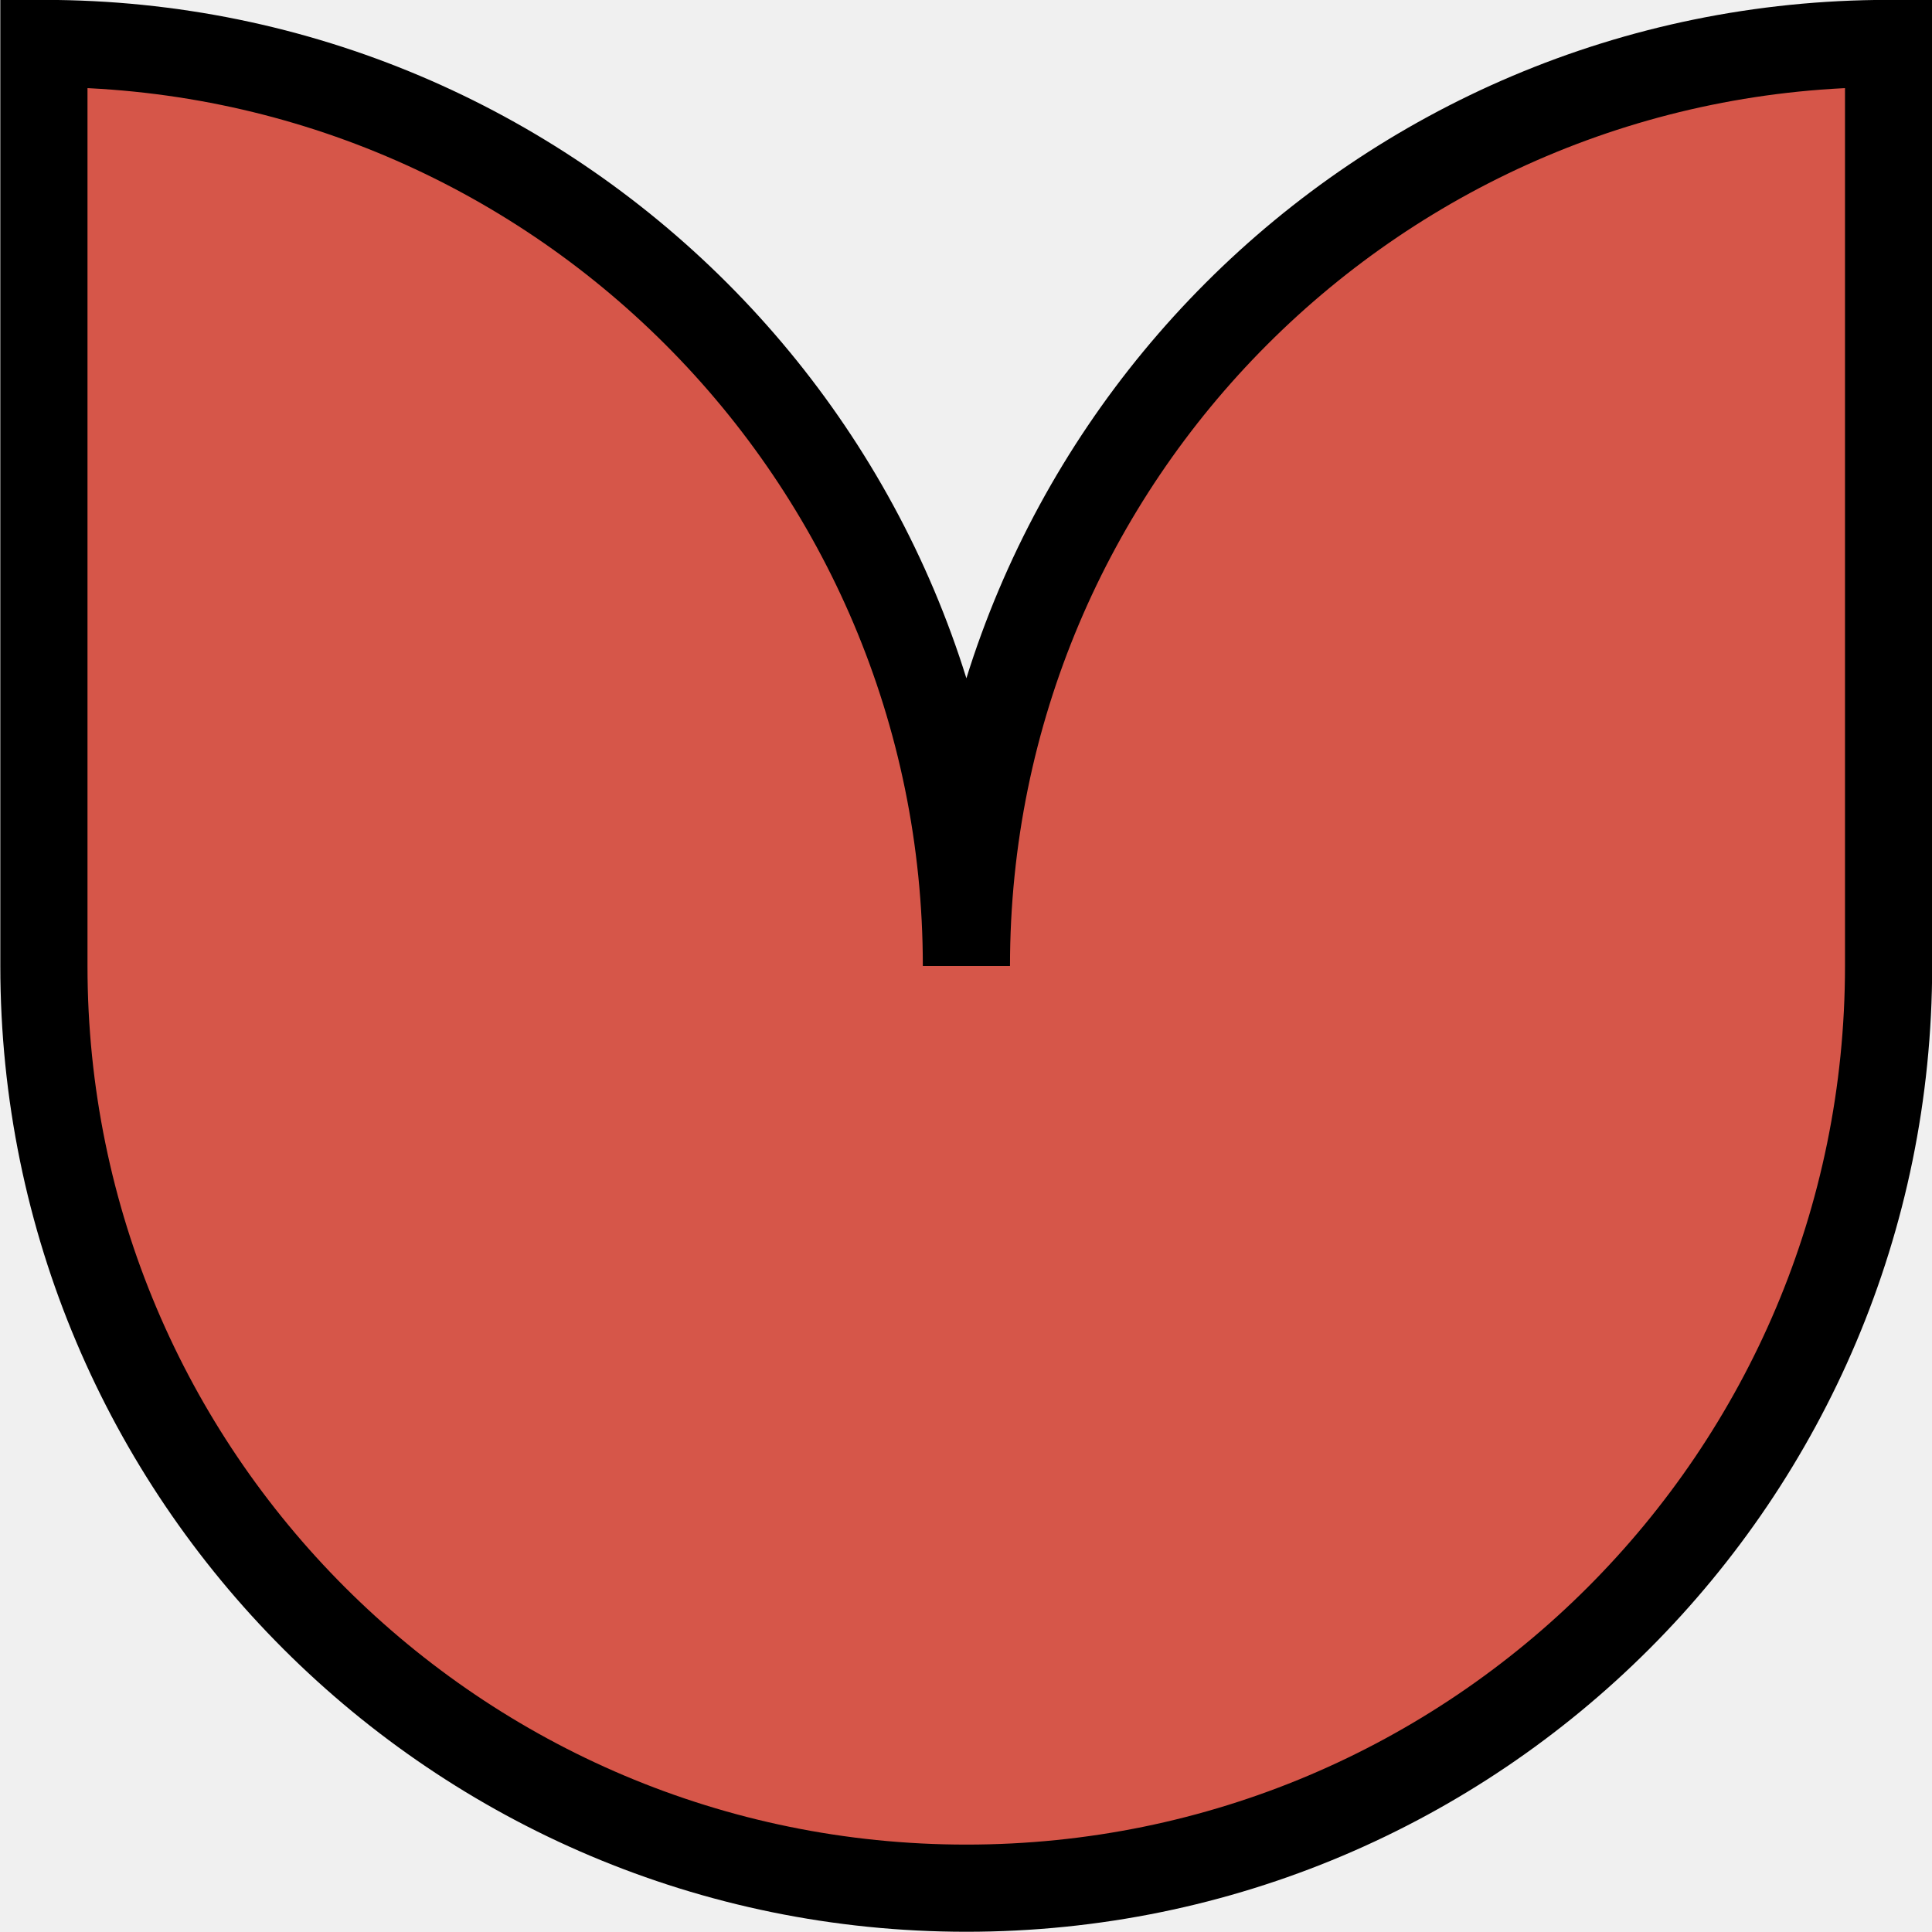
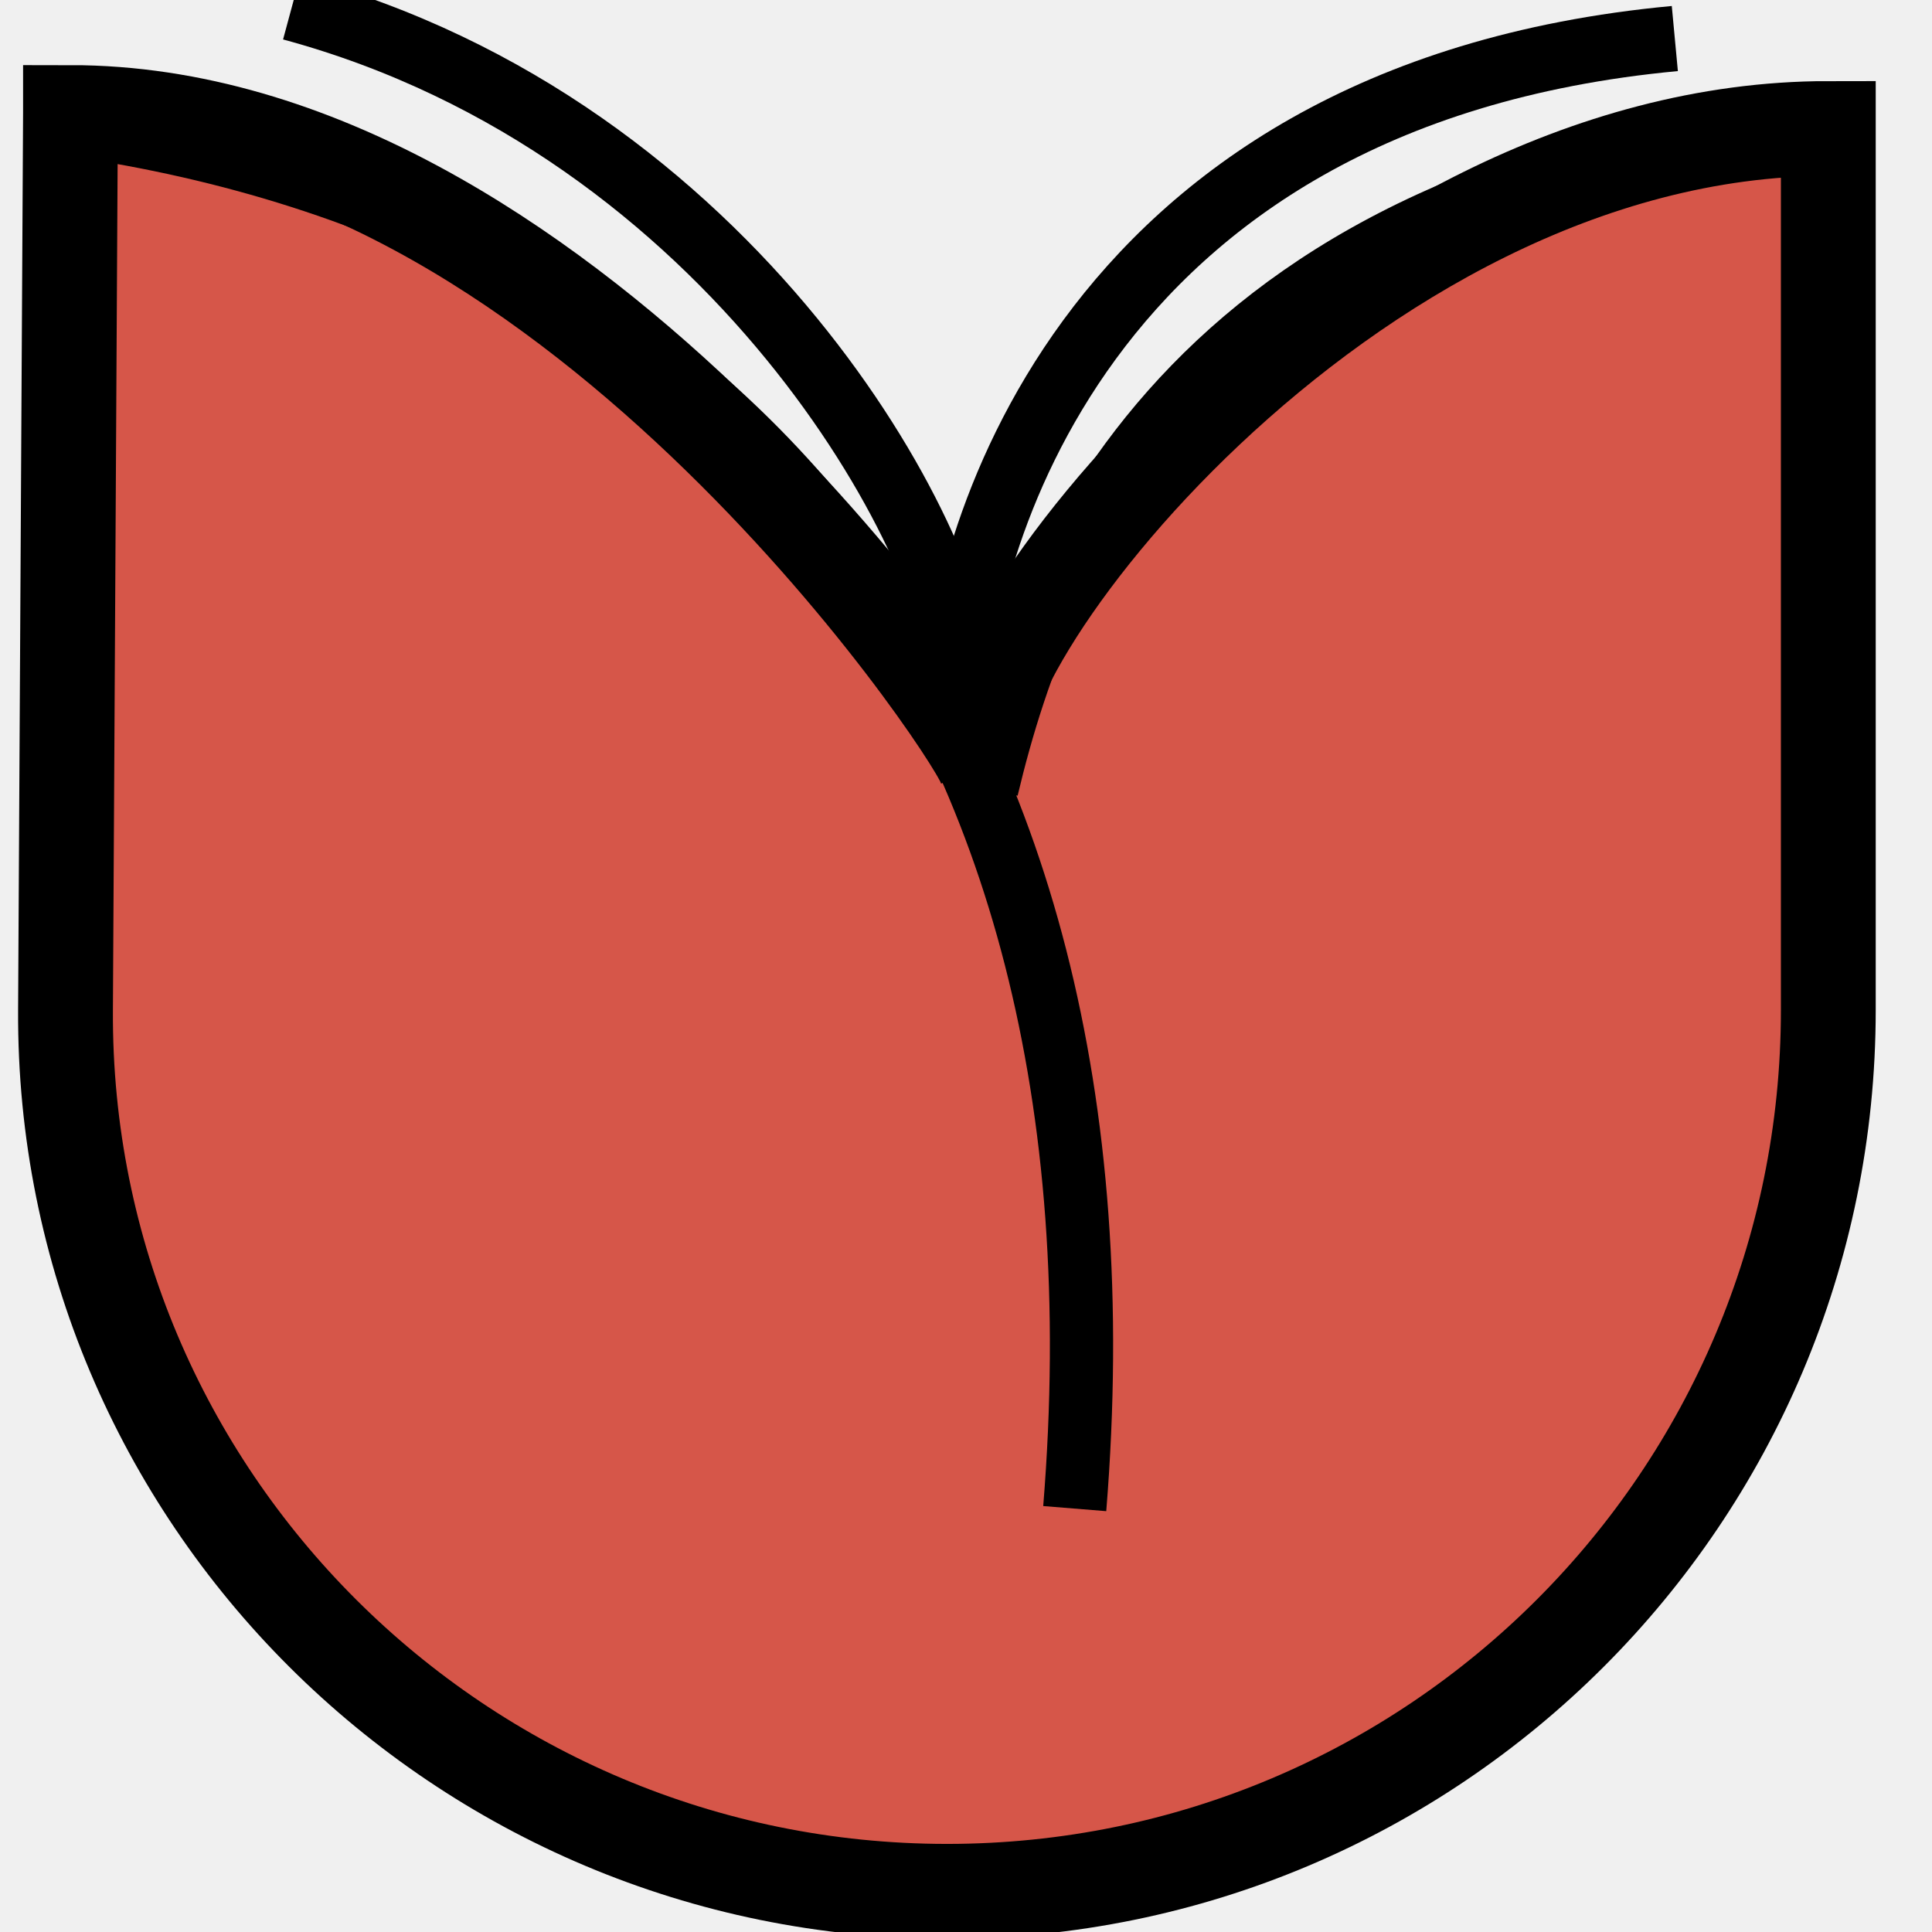
<svg xmlns="http://www.w3.org/2000/svg" width="88.656" height="88.656" id="svg3135" version="1.1">
  <defs id="defs3137" />
  <g id="layer1" transform="translate(-249.0312,-140.4688)">
-     <path style="fill:#d65649;fill-opacity:1;fill-rule:evenodd;stroke:#000000;stroke-width:4;stroke-miterlimit:4;stroke-opacity:1;stroke-dasharray:none" d="m 251.046,142.464 0,42.332 c 0,23.375 18.957,42.318 42.332,42.318 23.375,0 42.317,-18.943 42.317,-42.318 l 0,-42.332 c -23.375,0 -42.317,18.957 -42.317,42.332 0,-23.375 -18.957,-42.332 -42.332,-42.332 z" id="path10-8-1-3-4-7-0-0-5-4-2-2-4" />
+     <rect style="fill:#000000;fill-opacity:1;stroke:#ffffff;stroke-width:1.229;stroke-linecap:square;stroke-linejoin:miter;stroke-miterlimit:4;stroke-opacity:1;stroke-dasharray:none;stroke-dashoffset:0" id="rect3910" width="44.376" height="26.067" x="160.554" y="219.339" />
+     <path style="fill:#d65649;fill-opacity:1;fill-rule:evenodd;stroke:#000000;stroke-width:4;stroke-miterlimit:4;stroke-opacity:1;stroke-dasharray:none" d="m 345.603,145.132 0,42.332 c 0,23.375 18.957,42.318 42.332,42.318 23.375,0 42.317,-18.943 42.317,-42.318 l 0,-42.332 c -23.375,0 -42.317,18.957 -42.317,42.332 0,-23.375 -18.957,-42.332 -42.332,-42.332 z" id="path10-8-1-3-4-7-0-0-5-4-2-2-4-1" />
+     <path id="path10-8-1-3-4-7-0-0-5-4-2-2-7-5-5-3-5-8-2-4-4-0-1" d="m 144.481,206.238 -0.205,36.934 c -0.111,20.031 16.246,36.265 36.277,36.265 20.031,0 36.265,-16.234 36.265,-36.265 l 0,-36.277 c -20.031,0 -36.565,22.201 -34.74,26.138 -0.703,-1.802 -17.566,-26.795 -37.597,-26.795 z" style="fill:#d65649;fill-opacity:1;fill-rule:evenodd;stroke:#000000;stroke-width:3.902;stroke-miterlimit:4;stroke-dasharray:none" />
+     <path transform="matrix(0.2470189,0,0,0.2470189,318.2941,88.34528)" d="m -503.335,476.202 a 54.447,54.447 0 1 1 -108.894,0 54.447,54.447 0 1 1 108.894,0 z" id="path3101-5-6-7-9-0-4-9-4-7-0-8-3-0-2-4-3-3-9-7" style="fill:#000000;fill-opacity:0.949;stroke:#ffffff;stroke-width:5.265;stroke-miterlimit:4;stroke-dasharray:none" />
+     <path id="path4441-5-7-9-8-3-0-0-5-5-2-7-8-2-45-5-3-9-4-1" d="m 216.765,206.742 c -25.714,2.366 -32.212,17.35 -34.574,27.308 m 3.617,29.638 c 2.75,-33.935 -15.142,-53.175 -41.233,-56.946" style="fill:none;stroke:#000000;stroke-width:2.602;stroke-linecap:butt;stroke-linejoin:miter;stroke-miterlimit:4;stroke-opacity:1;stroke-dasharray:none" />
+     <path transform="matrix(0.9176257,0,0,0.8569758,3448.138,-1936.544)" d="m -3519,2522.031 a 4.625,5.625 0 1 1 -9.25,0 4.625,5.625 0 1 1 9.25,0 z" id="path5011-9-2-2-5-8-5" style="fill:#000000;fill-opacity:1;fill-rule:nonzero;stroke:#000000;stroke-width:1;stroke-linecap:round;stroke-miterlimit:4;stroke-opacity:1;stroke-dasharray:none;stroke-dashoffset:0" />
+     <path transform="matrix(1.068306,0,0,0.8569758,3909.528,-1934.188)" d="m -3519,2522.031 a 4.625,5.625 0 1 1 -9.25,0 4.625,5.625 0 1 1 9.25,0 z" id="path5011-0-8-5-8-1" style="fill:#000000;fill-opacity:1;fill-rule:nonzero;stroke:#000000;stroke-width:1;stroke-linecap:round;stroke-miterlimit:4;stroke-opacity:1;stroke-dasharray:none;stroke-dashoffset:0" />
+     <g id="g4009" transform="translate(-134.2857,-28.57143)">
+       <path style="fill:#000000;fill-opacity:1;stroke:none" d="m 189.596,108.293 c 10.392,-1.272 17.815,-1.06 17.815,-1.06 22.693,20.784 22.161,16.666 23.857,25.15 l -1.885,3.129 c -7.635,-0.424 -21.124,-17.887 -21.124,-17.887 l 0.848,35.63 -17.179,0 -0.424,-34.994 c -15.327,13.56 -20.156,18.523 -24.177,18.027 -0.83,-1.364 0.238,-4.545 0.867,-6.258 1.484,-4.04 21.401,-21.737 21.401,-21.737 z" id="path3103-2-6-5-2-4-1-3-2-0-3-3-4-9-8-8-4-5-4-5-4" />
+       <path style="fill:#d65649;fill-opacity:1;fill-rule:evenodd;stroke:#000000;stroke-width:3.175;stroke-miterlimit:4;stroke-dasharray:none" d="m 170.426,117.265 -0.167,30.057 c -0.091,16.301 13.221,29.512 29.522,29.512 16.302,0 29.512,-13.211 29.512,-29.512 l 0,-29.522 c -16.301,0 -29.756,18.067 -28.271,21.271 -0.572,-1.467 -14.295,-21.805 -30.596,-21.805 z" id="path10-8-1-3-4-7-0-0-5-4-2-2-7-5-5-3-5-8-2-4-4-0-1-8" />
+       <path style="fill:#000000;fill-opacity:0.949;stroke:#ffffff;stroke-width:5.265;stroke-miterlimit:4;stroke-dasharray:none" id="path3101-5-6-7-9-0-4-9-4-7-0-8-3-0-2-4-3-3-9-7-8" d="m -503.335,476.202 c 0,30.07 -24.377,54.447 -54.447,54.447 -30.07,0 -54.447,-24.377 -54.447,-54.447 0,-30.07 24.377,-54.447 54.447,-54.447 30.07,0 54.447,24.377 54.447,54.447 z" transform="matrix(0.2010228,0,0,0.2010228,310.3589,4.656621)" />
+       <path style="fill:none;stroke:#000000;stroke-width:2.118;stroke-linecap:butt;stroke-linejoin:miter;stroke-miterlimit:4;stroke-opacity:1;stroke-dasharray:none" d="m 229.25,117.675 c -20.926,1.925 -26.214,14.12 -28.136,22.223 m 2.943,24.119 c 2.238,-27.616 -12.322,-43.274 -33.555,-46.342" id="path4441-5-7-9-8-3-0-0-5-5-2-7-8-2-45-5-3-9-4-1-2" />
+       <path style="fill:#000000;fill-opacity:1;fill-rule:nonzero;stroke:#000000;stroke-width:1;stroke-linecap:round;stroke-miterlimit:4;stroke-opacity:1;stroke-dasharray:none;stroke-dashoffset:0" id="path5011-9-2-2-5-8-5-4" d="m -3519,2522.031 c 0,3.107 -2.071,5.625 -4.625,5.625 -2.554,0 -4.625,-2.518 -4.625,-5.625 0,-3.107 2.071,-5.625 4.625,-5.625 2.554,0 4.625,2.518 4.625,5.625 z" transform="matrix(0.7467594,0,0,0.6974028,2858.926,-1626.522)" />
+       <path style="fill:#000000;fill-opacity:1;fill-rule:nonzero;stroke:#000000;stroke-width:1;stroke-linecap:round;stroke-miterlimit:4;stroke-opacity:1;stroke-dasharray:none;stroke-dashoffset:0" id="path5011-0-8-5-8-1-5" d="m -3519,2522.031 c 0,3.107 -2.071,5.625 -4.625,5.625 -2.554,0 -4.625,-2.518 -4.625,-5.625 0,-3.107 2.071,-5.625 4.625,-5.625 2.554,0 4.625,2.518 4.625,5.625 z" transform="matrix(0.869382,0,0,0.6974028,3234.403,-1624.604)" />
+     </g>
+     <path id="path10-8-1-3-4-7-0-0-5-4-2-2-7-5-5-3-5-8-2-4-4-0-1-1" d="m 252.266,145.634 -0.229,41.185 c -0.124,22.337 18.116,40.439 40.453,40.439 22.337,0 40.439,-18.102 40.439,-40.439 l 0,-40.453 c -22.337,0 -40.773,24.756 -38.738,29.146 -0.783,-2.01 -19.588,-29.879 -41.925,-29.879 z" style="fill:#d65649;fill-opacity:1;fill-rule:evenodd;stroke:#000000;stroke-width:4.351;stroke-miterlimit:4;stroke-dasharray:none" />
+     <path id="path4441-5-7-9-8-3-0-0-5-5-2-7-8-2-45-5-3-9-4-1-1" d="m 332.869,146.196 c -28.674,2.638 -35.92,19.347 -38.553,30.451 m 4.033,33.049 c 3.067,-37.841 -16.885,-59.296 -45.979,-63.5" style="fill:none;stroke:#000000;stroke-width:2.902;stroke-linecap:butt;stroke-linejoin:miter;stroke-miterlimit:4;stroke-opacity:1;stroke-dasharray:none" />
+     <path style="fill:none;stroke:#000000;stroke-width:3;stroke-linecap:butt;stroke-linejoin:miter;stroke-miterlimit:4;stroke-opacity:1;stroke-dasharray:none" d="M 293.148,171.596 C 292.921,165.478 282.788,146.337 262.412,140.831" id="path6055-8-5-4-6" />
+     <path id="path10-8-1-3-4-7-0-0-5-4-2-2-7-5-5-3-5-8-2-4-4-0-1-1-7" d="m 491.978,89.629 -0.233,41.891 c -0.126,22.719 18.426,41.132 41.146,41.132 22.72,0 41.132,-18.412 41.132,-41.132 l 0,-41.146 c -22.72,0 -41.472,25.18 -39.402,29.646 -0.797,-2.044 -19.923,-30.391 -42.643,-30.391 z" style="fill:#d65649;fill-opacity:1;fill-rule:evenodd;stroke:#000000;stroke-width:4.426;stroke-miterlimit:4;stroke-dasharray:none" />
+     <path id="path4441-5-7-9-8-3-0-0-5-5-2-7-8-2-45-5-3-9-4-1-1-6" d="m 573.963,90.2 c -29.165,2.683 -36.535,19.679 -39.214,30.972 m 4.102,33.616 c 3.119,-38.489 -17.174,-60.312 -46.767,-64.588" style="fill:none;stroke:#000000;stroke-width:2.952;stroke-linecap:butt;stroke-linejoin:miter;stroke-miterlimit:4;stroke-opacity:1;stroke-dasharray:none" />
+     <path style="fill:none;stroke:#000000;stroke-width:2;stroke-linecap:butt;stroke-linejoin:miter;stroke-miterlimit:4;stroke-opacity:1;stroke-dasharray:none" d="m 306.25,99.267 c -5.373,0.544 -9.944,1.324 -14.004,3.003 -17.081,7.066 -23.11,22.031 -22.927,26.79 -0.227,-6.117 -12.801,-26.395 -39.196,-30.134 m 0.113,3.059 c 30.247,6.344 39.083,27.528 39.083,27.528 0,0 8.043,-25.829 37.384,-26.395" id="path6055-8-5-4-6-1" />
+     <path style="fill:none;stroke:#000000;stroke-width:3;stroke-linecap:butt;stroke-linejoin:miter;stroke-miterlimit:4;stroke-opacity:1;stroke-dasharray:none" d="m 292.877,172.497 c 0.227,-6.117 5.183,-27.658 33.009,-30.26" id="path6055-8-5-4-6-4" />
  </g>
</svg>
